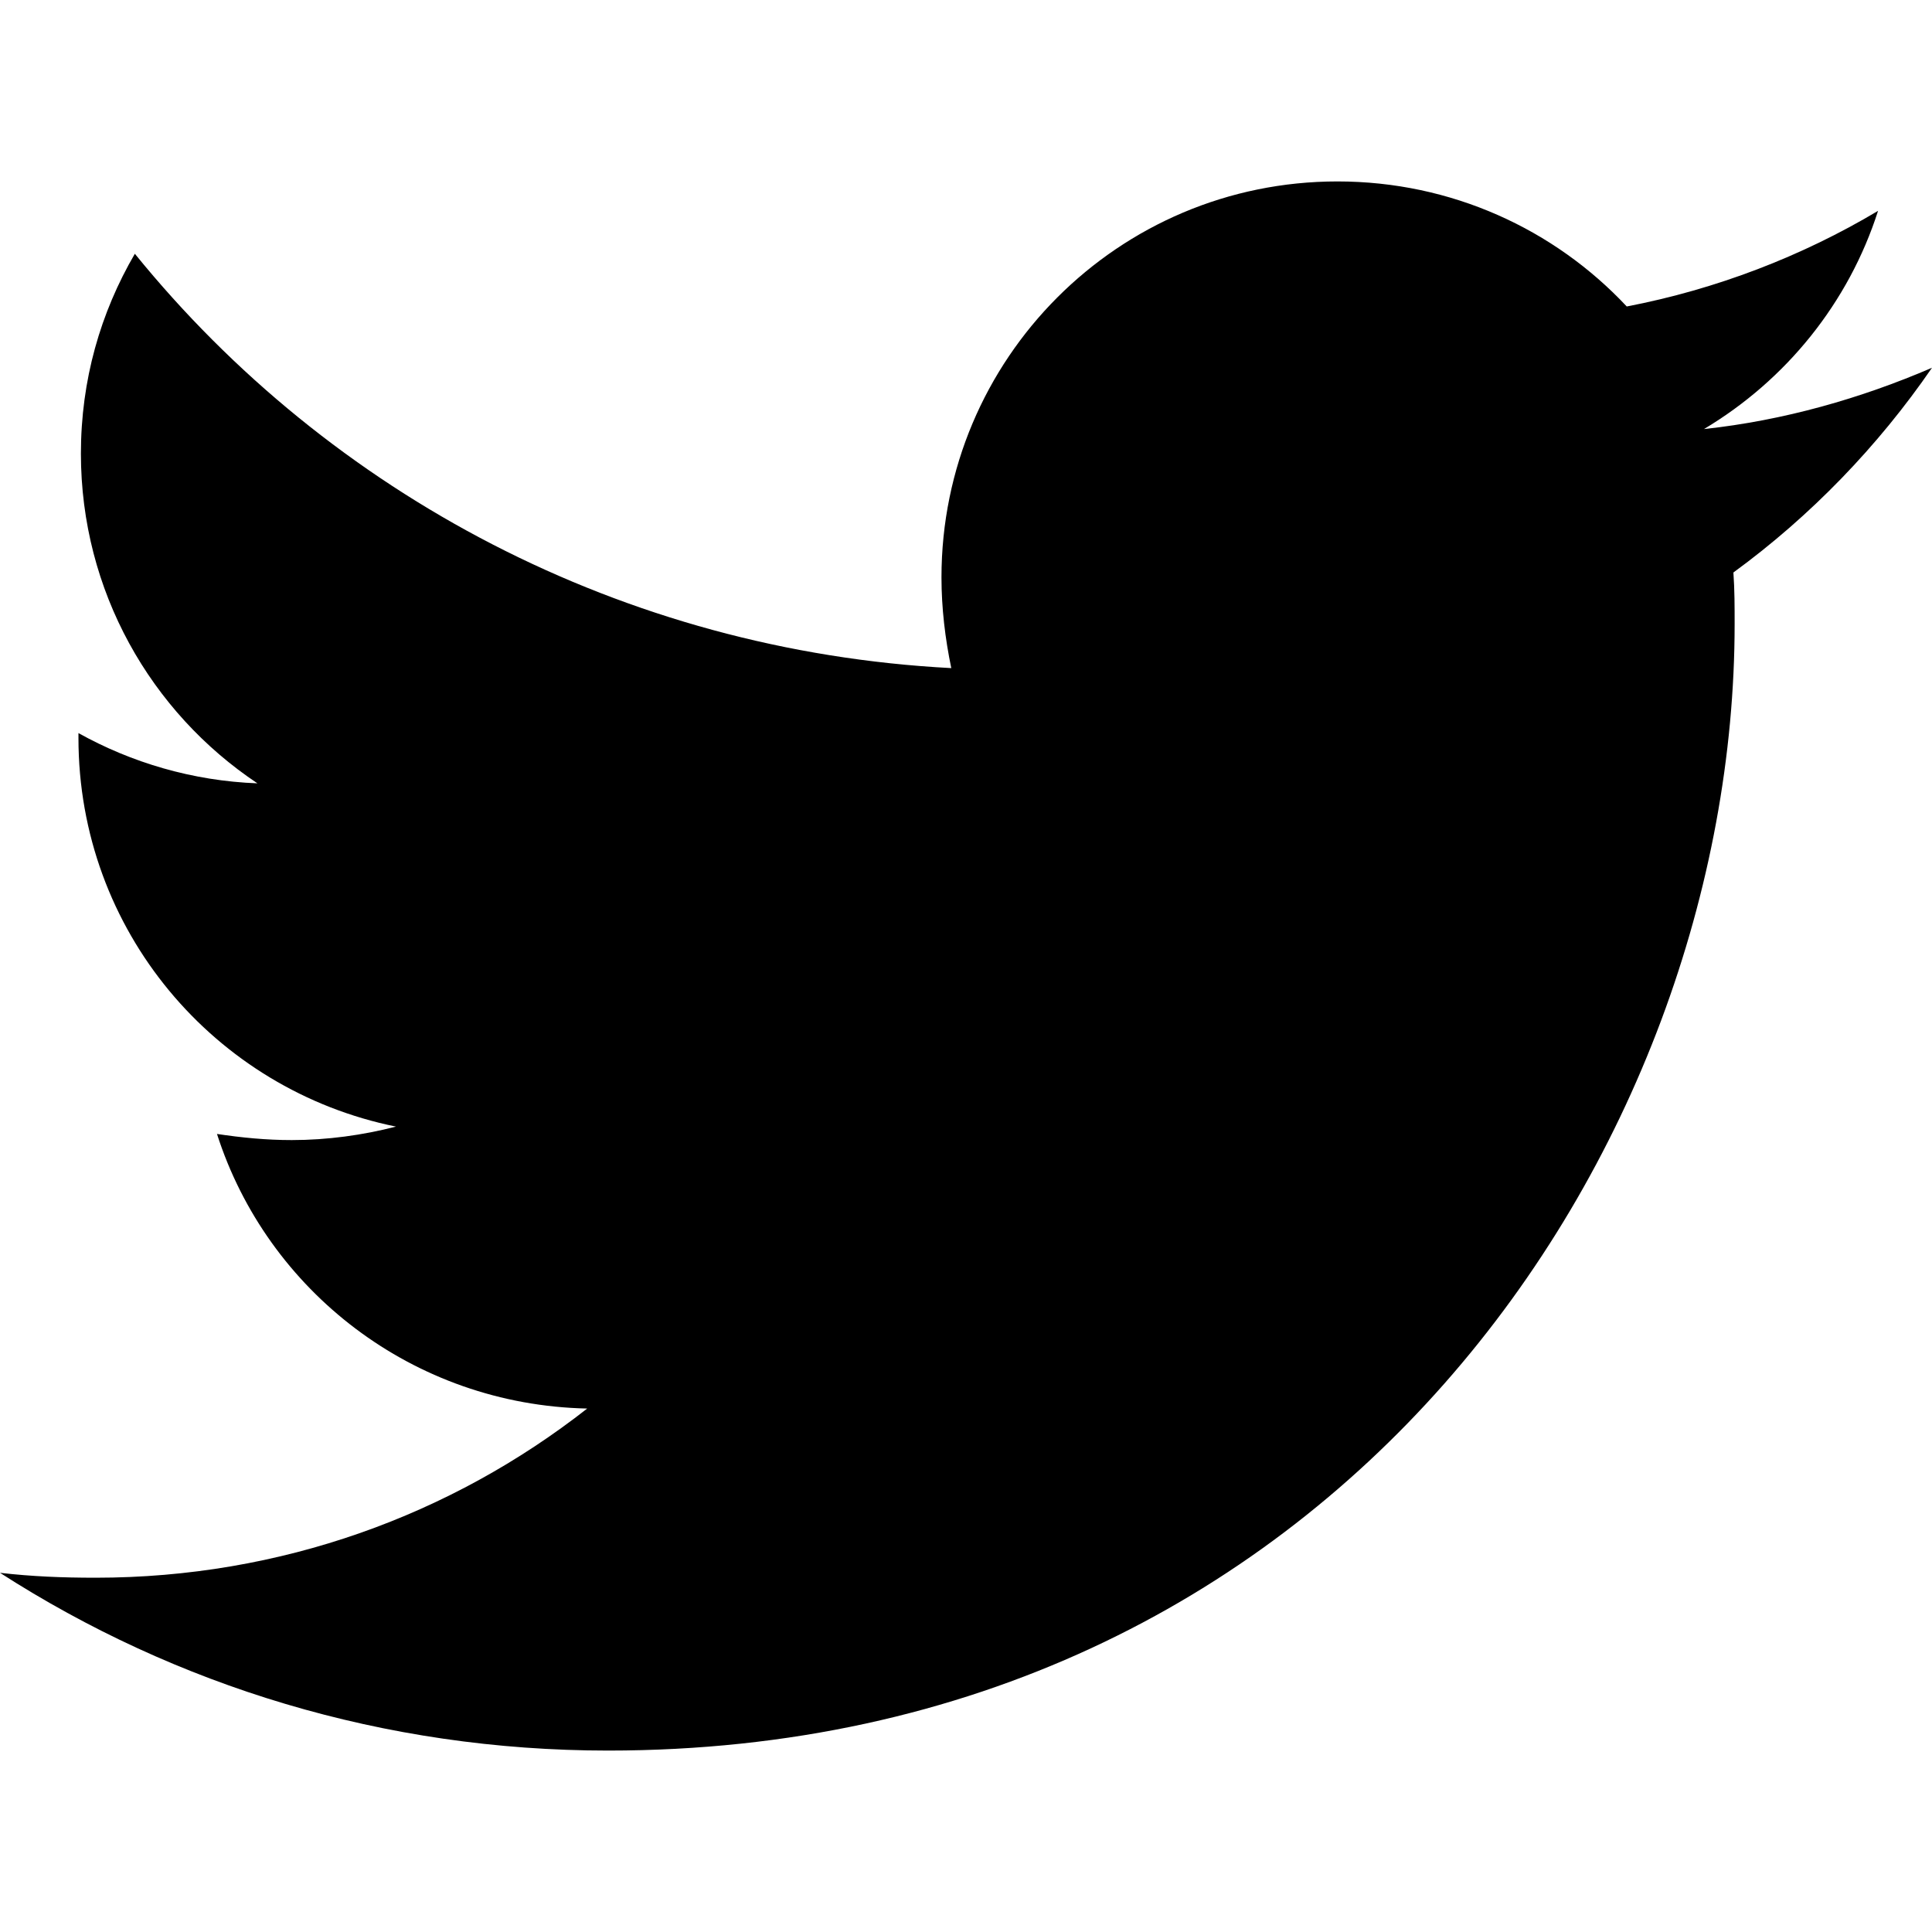
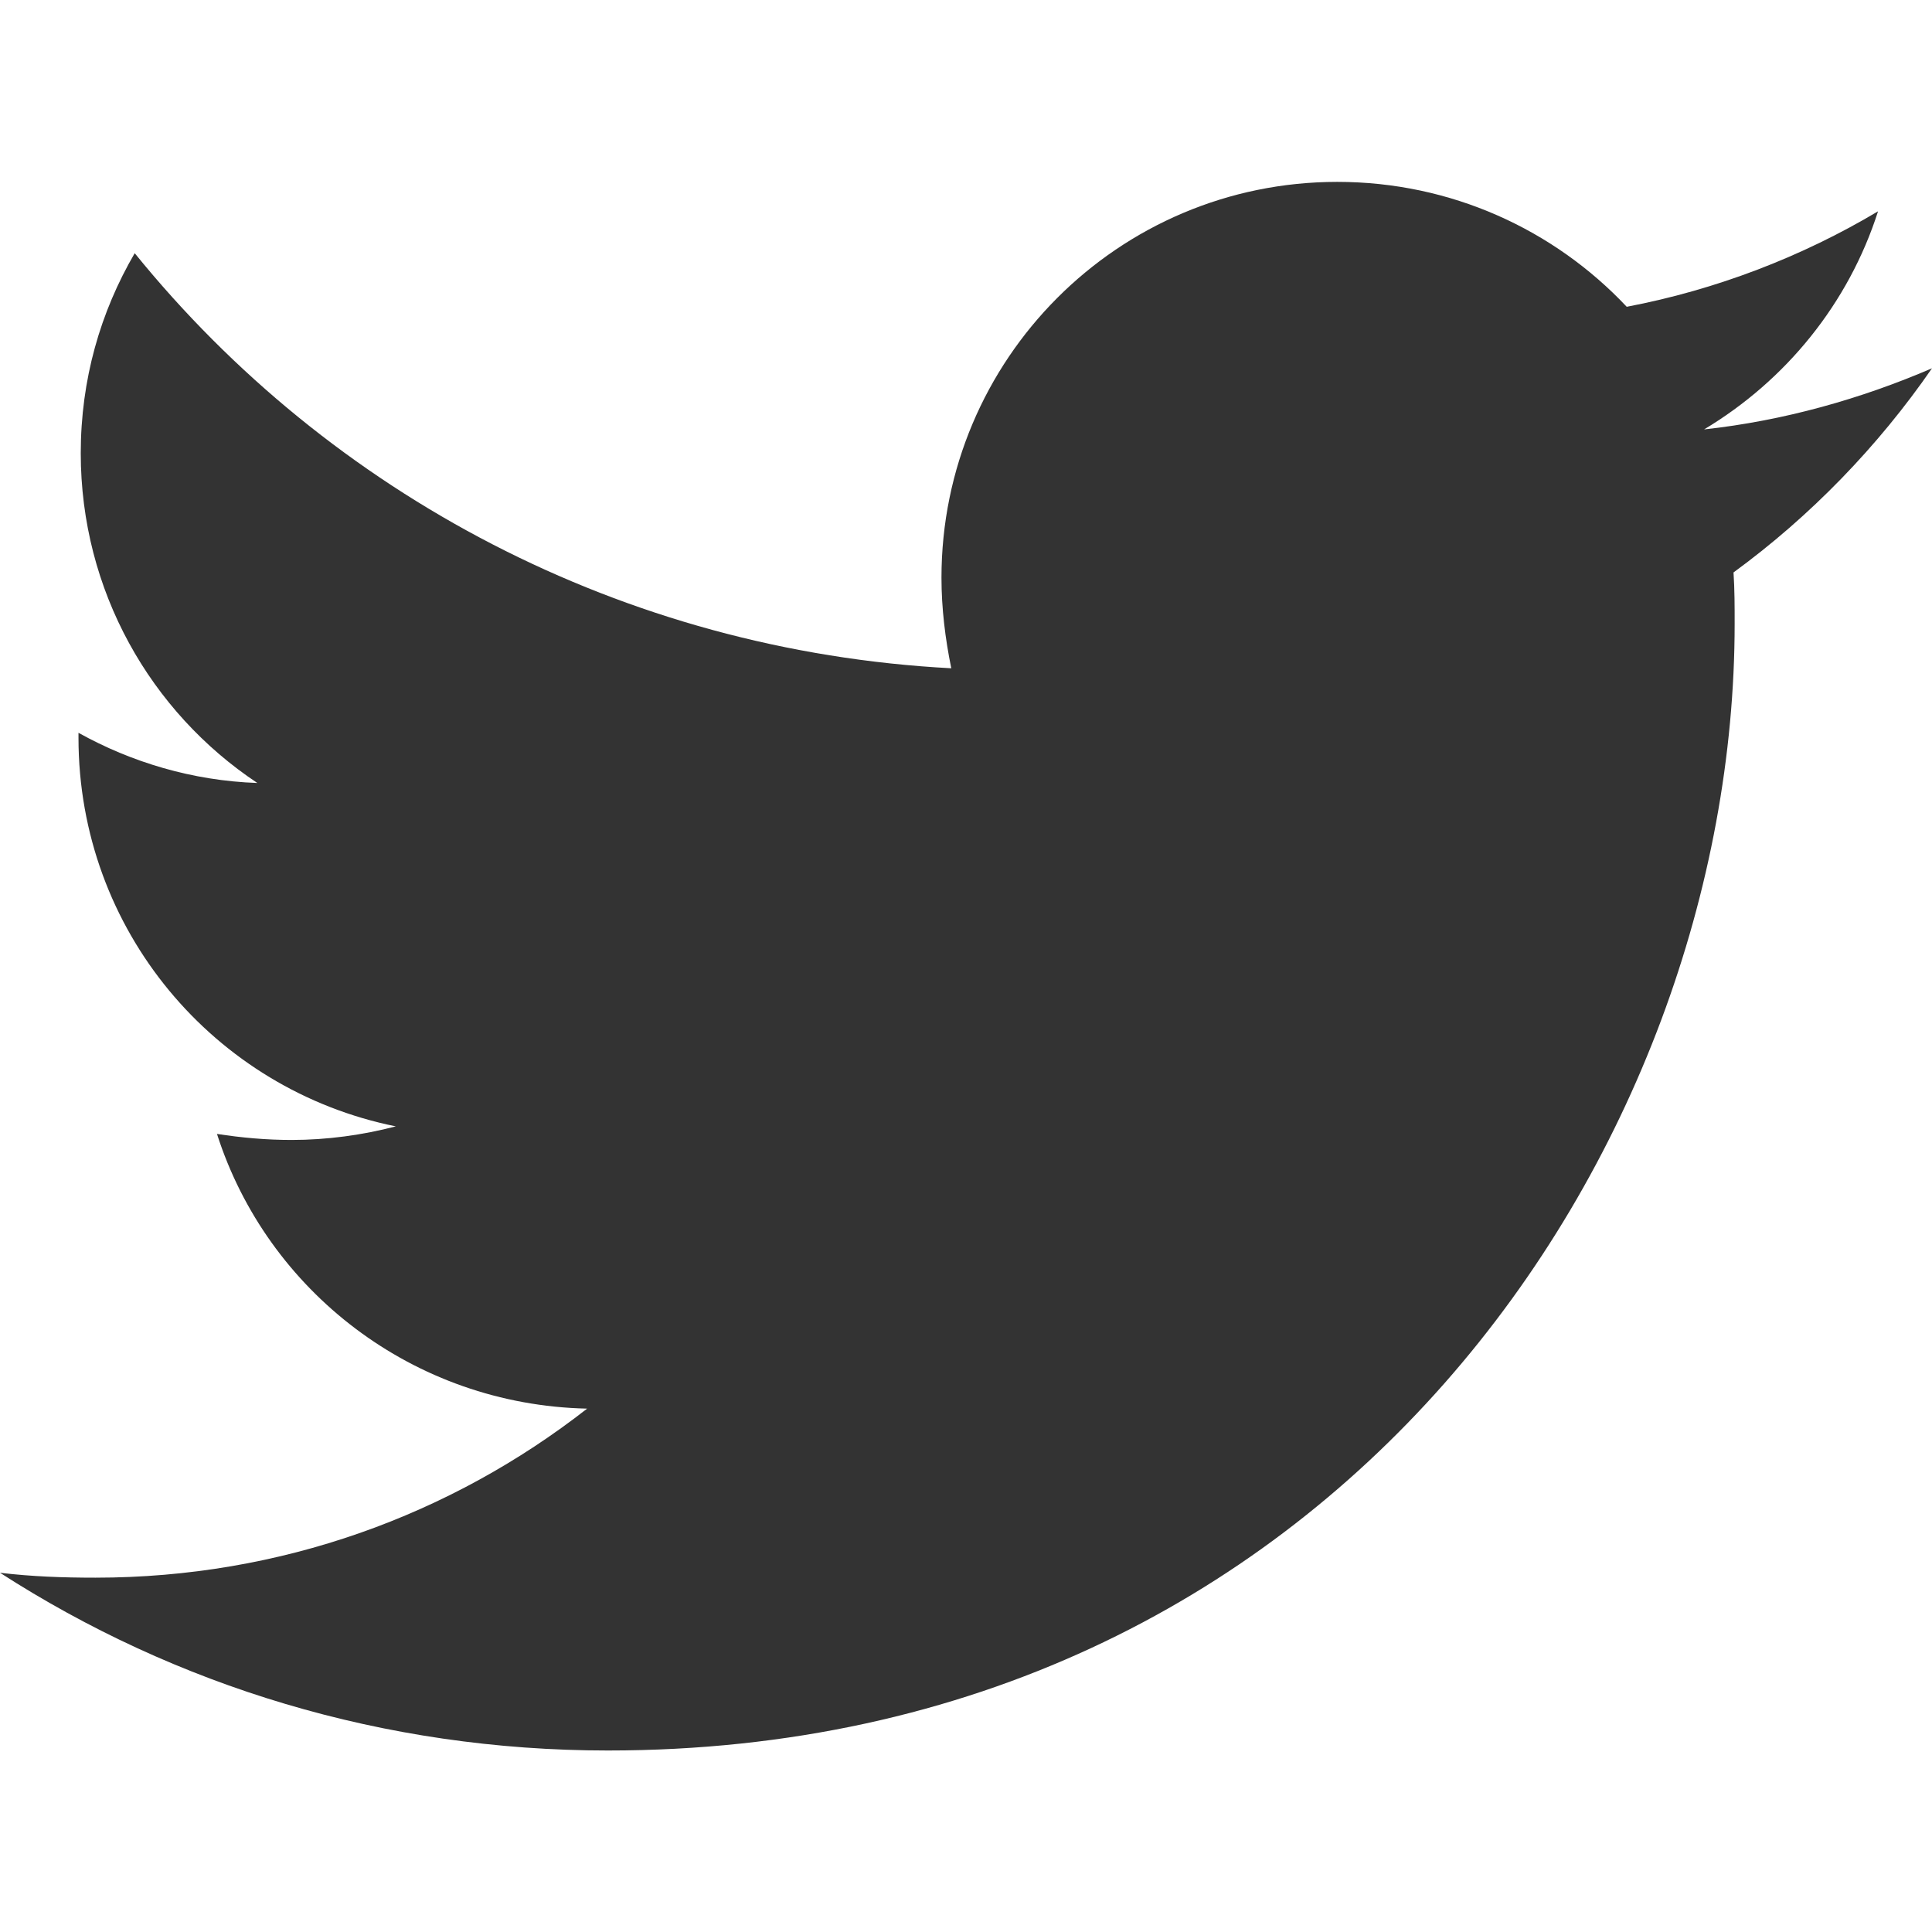
- <svg xmlns="http://www.w3.org/2000/svg" viewBox="0 0 512 512">
-   <path d="M459.37 151.716c.325 4.548.325 9.097.325 13.645 0 138.72-105.583 298.558-298.558 298.558-59.452 0-114.68-17.219-161.137-47.106 8.447.974 16.568 1.299 25.34 1.299 49.055 0 94.213-16.568 130.274-44.832-46.132-.975-84.792-31.188-98.112-72.772 6.498.974 12.995 1.624 19.818 1.624 9.421 0 18.843-1.3 27.614-3.573-48.081-9.747-84.143-51.98-84.143-102.985v-1.299c13.969 7.797 30.214 12.67 47.431 13.319-28.264-18.843-46.781-51.005-46.781-87.391 0-19.492 5.197-37.36 14.294-52.954 51.655 63.675 129.3 105.258 216.365 109.807-1.624-7.797-2.599-15.918-2.599-24.04 0-57.828 46.782-104.934 104.934-104.934 30.213 0 57.502 12.67 76.67 33.137 23.715-4.548 46.456-13.32 66.599-25.34-7.798 24.366-24.366 44.833-46.132 57.827 21.117-2.273 41.584-8.122 60.426-16.243-14.292 20.791-32.161 39.308-52.628 54.253z" />
+ <svg xmlns="http://www.w3.org/2000/svg" enable-background="new 0 0 512 512" height="512" viewBox="0 0 512 512" width="512">
+   <path d="m459.4 151.7c.3 4.5.3 9.1.3 13.6 0 138.7-105.6 298.6-298.6 298.6-59.5 0-114.7-17.2-161.1-47.1 8.4 1 16.6 1.3 25.3 1.3 49.1 0 94.2-16.6 130.3-44.8-46.1-1-84.8-31.2-98.1-72.8 6.5 1 13 1.6 19.8 1.6 9.4 0 18.8-1.3 27.6-3.6-48.1-9.7-84.1-52-84.1-103v-1.3c14 7.8 30.2 12.7 47.4 13.3-28.3-18.8-46.8-51-46.8-87.4 0-19.5 5.2-37.4 14.3-53 51.7 63.8 129.3 105.4 216.4 110-1.6-7.8-2.6-15.9-2.6-24 0-57.8 46.8-104.9 104.9-104.9 30.2 0 57.5 12.7 76.7 33.1 23.7-4.5 46.5-13.3 66.6-25.3-7.8 24.4-24.4 44.8-46.1 57.8 21.1-2.3 41.6-8.1 60.4-16.2-14.3 20.7-32.2 39.2-52.6 54.1z" fill="#333" />
</svg>
